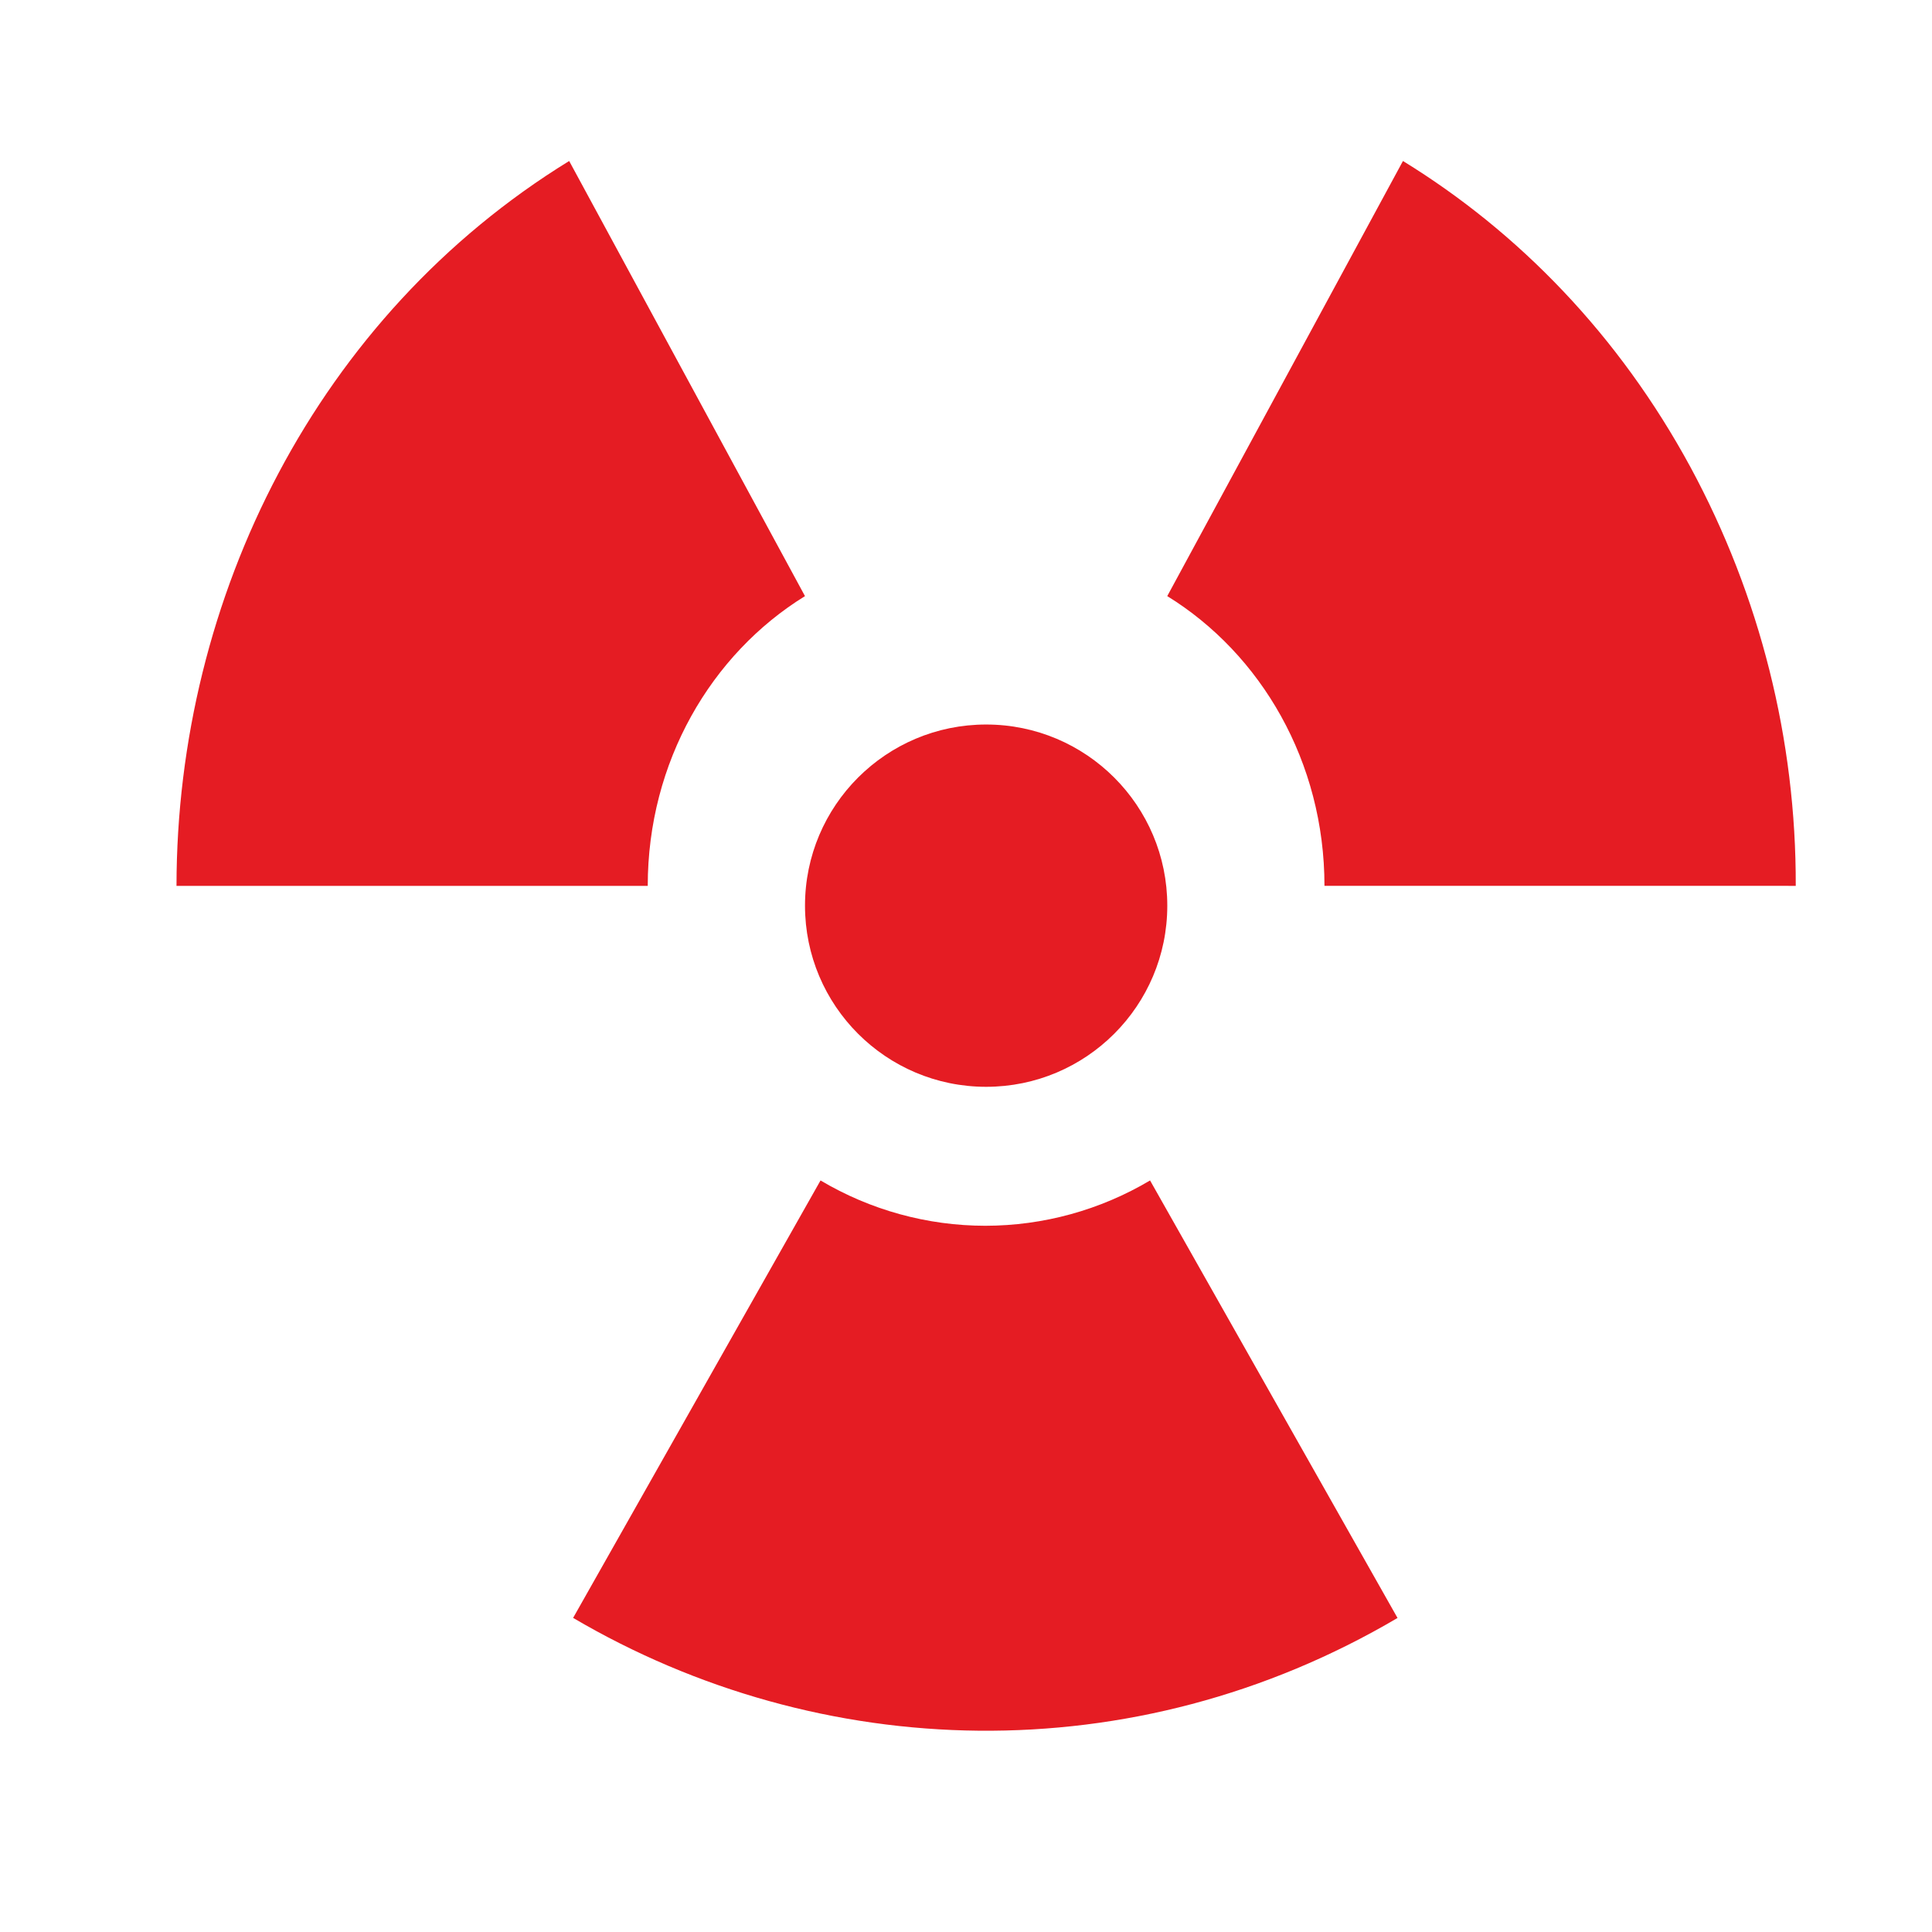
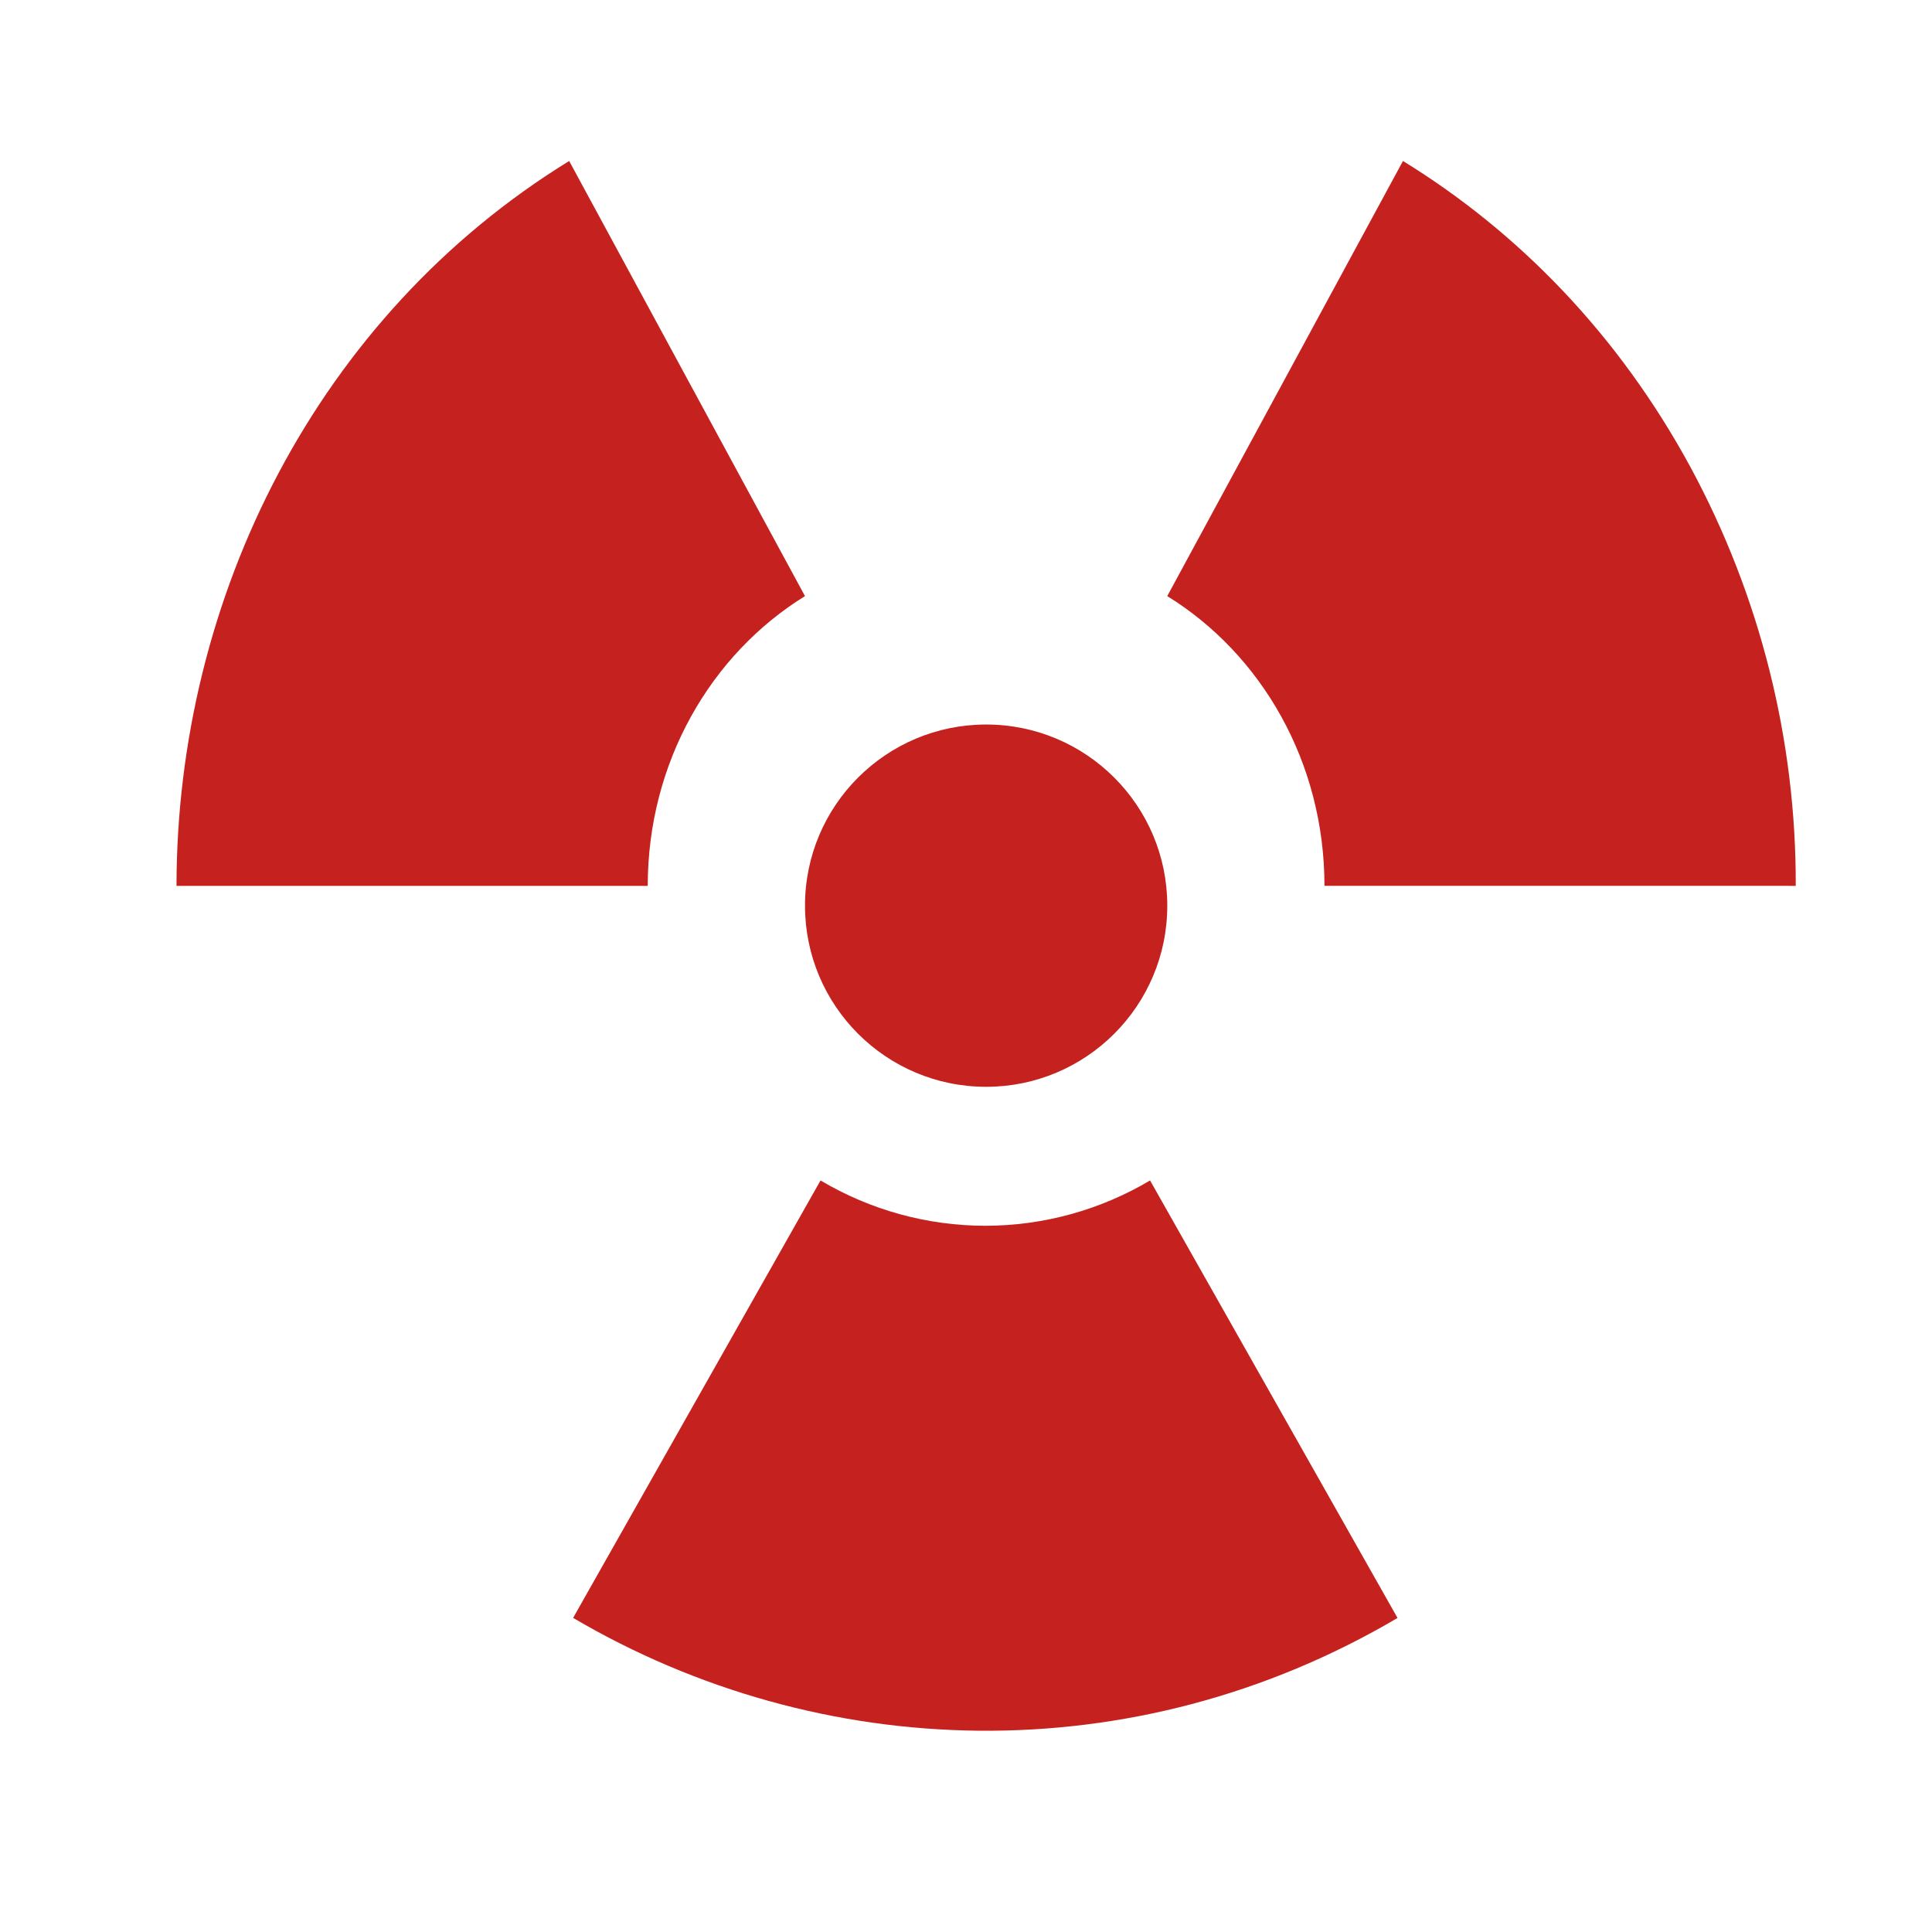
- <svg xmlns="http://www.w3.org/2000/svg" width="48" height="48" fill="#E51C23">
+ <svg xmlns="http://www.w3.org/2000/svg" width="48" height="48" fill="#c5221f">
  <path d="M20 22.5a4.5 4.5 0 1 1 9.001.002A4.5 4.5 0 0 1 20 22.5zm12.906-.492 11.709.001a21.738 21.738 0 0 0-2.613-10.398C40.224 8.329 37.73 5.765 34.856 4L29 14.81c2.333 1.439 3.906 4.12 3.906 7.198zM20 14.811 14.141 4c-6.255 3.848-9.75 10.83-9.756 18.01h11.708c0-3.079 1.574-5.76 3.907-7.2zm4.48 15.643a8.025 8.025 0 0 1-4.094-1.126l-6.147 10.868c6.128 3.604 13.917 3.87 20.482.002l-6.148-10.87a8.024 8.024 0 0 1-4.093 1.126z" />
</svg>
